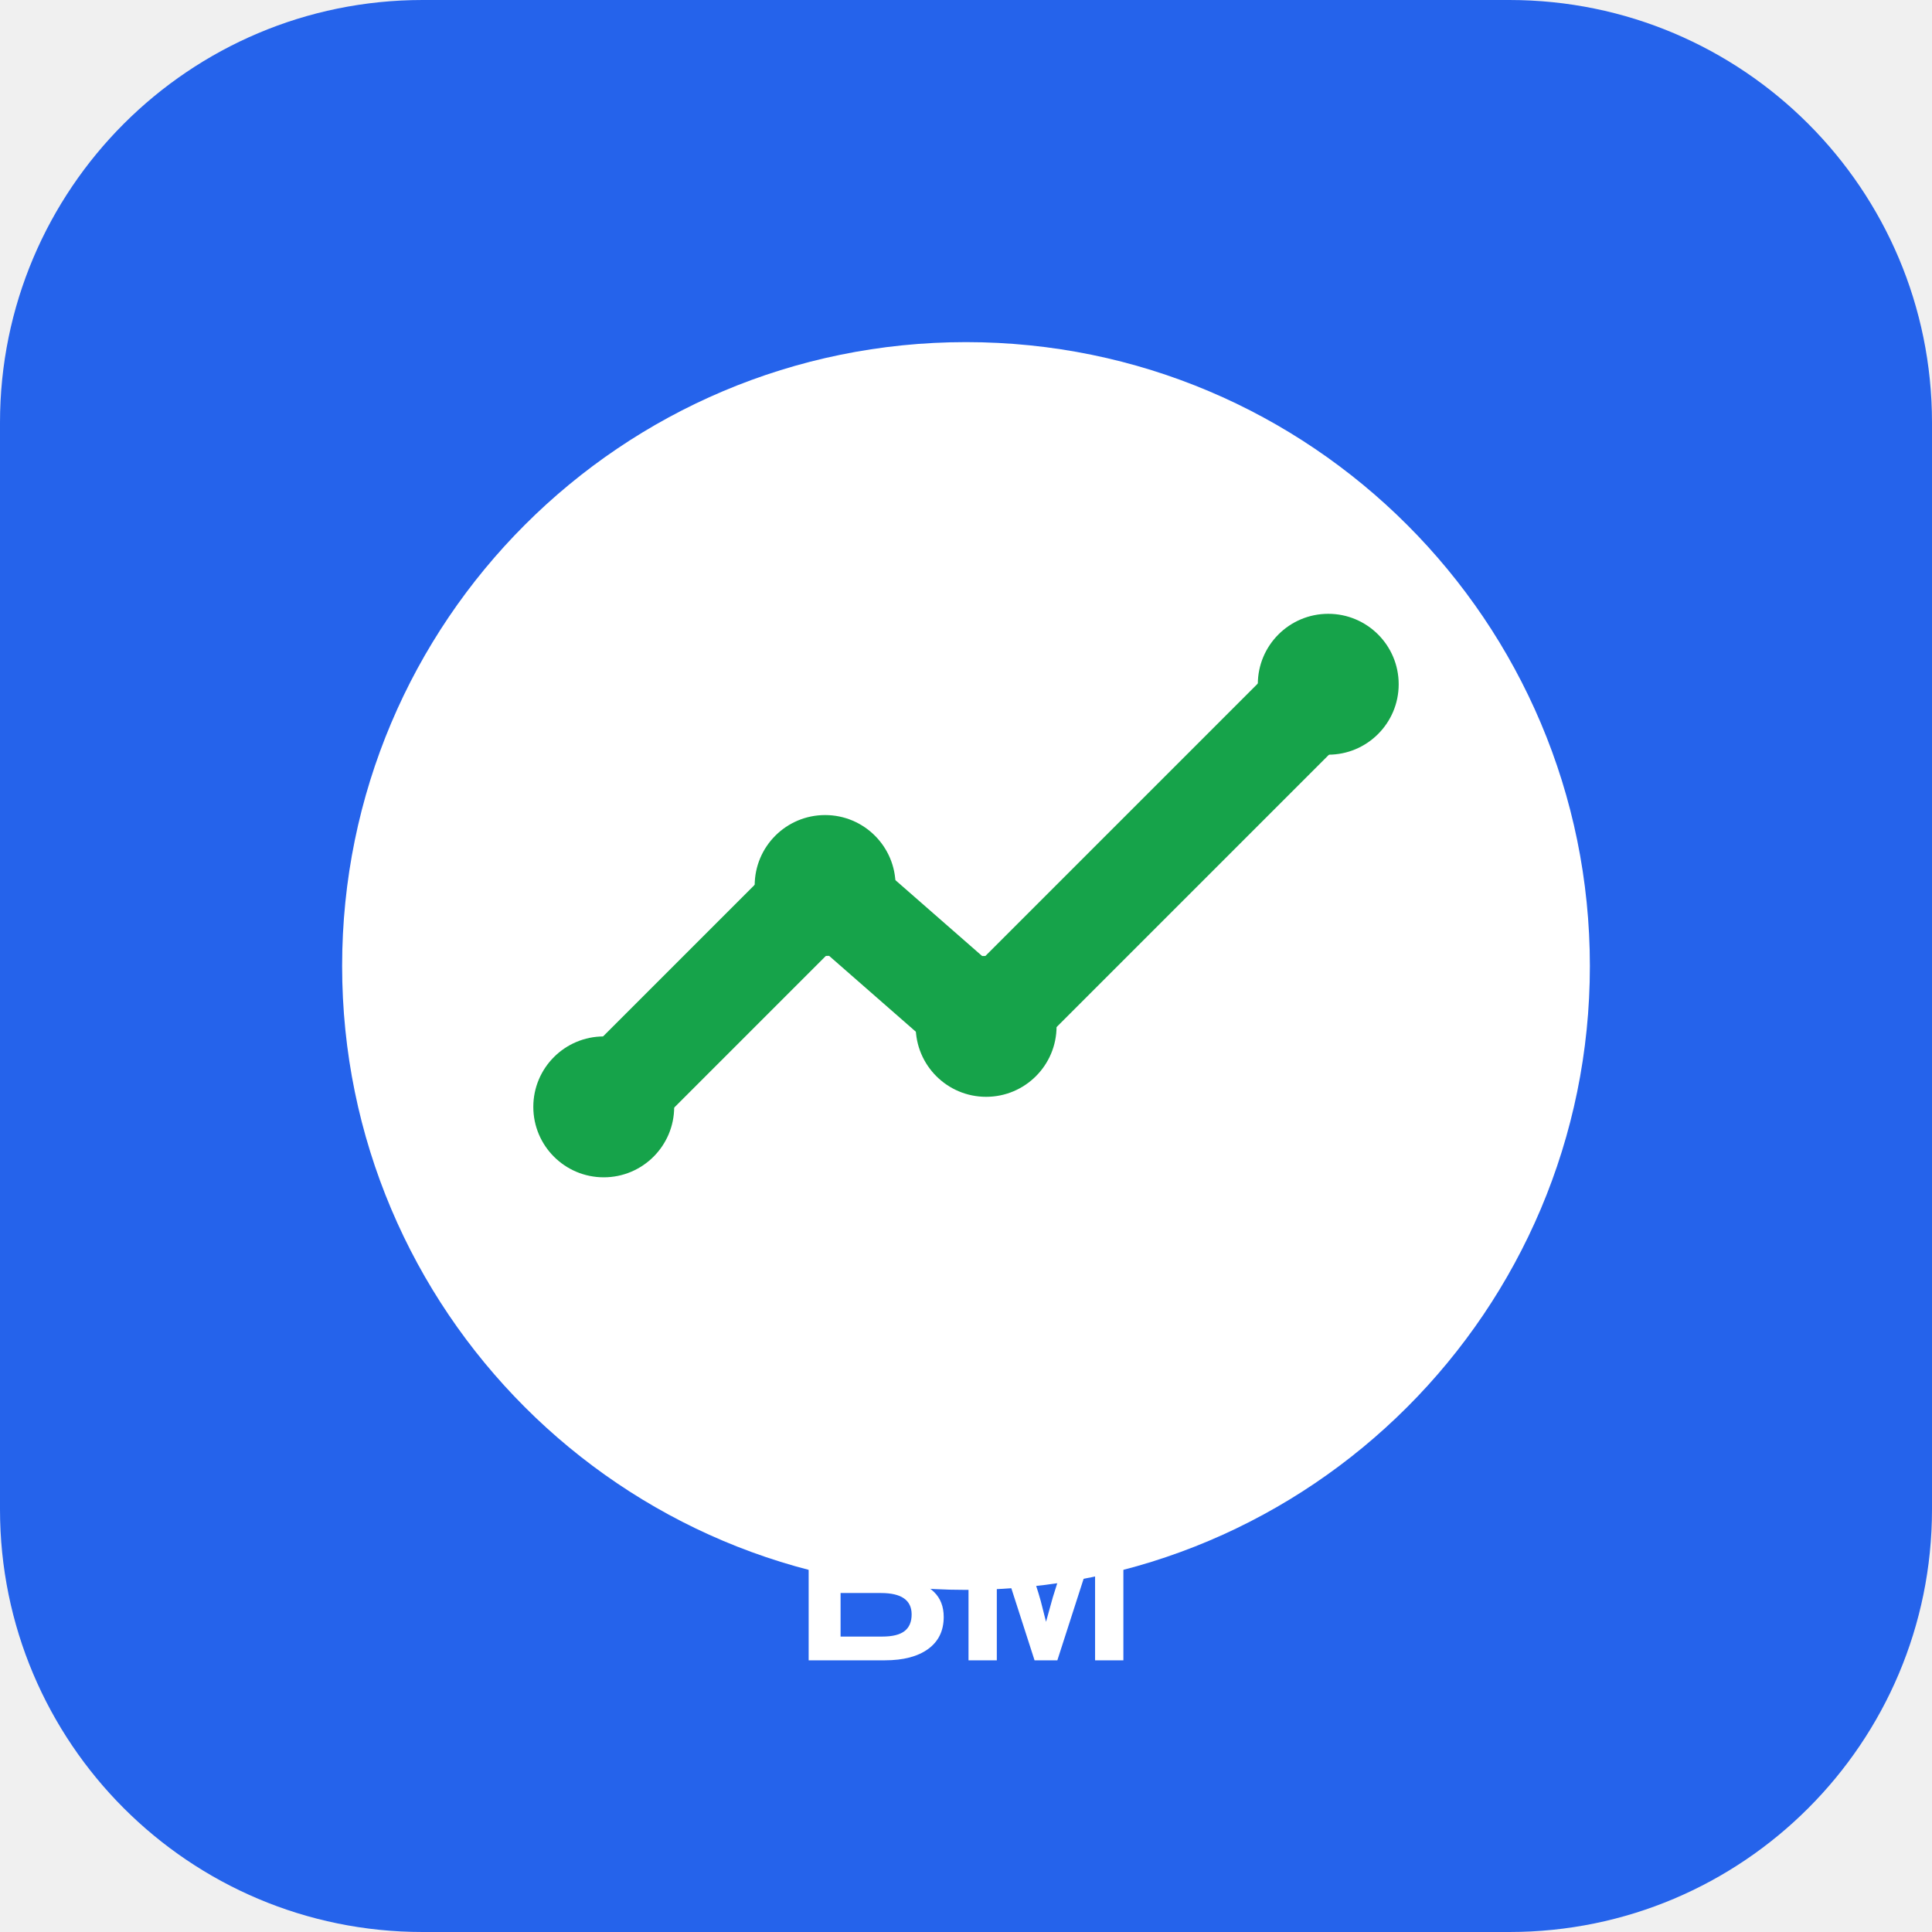
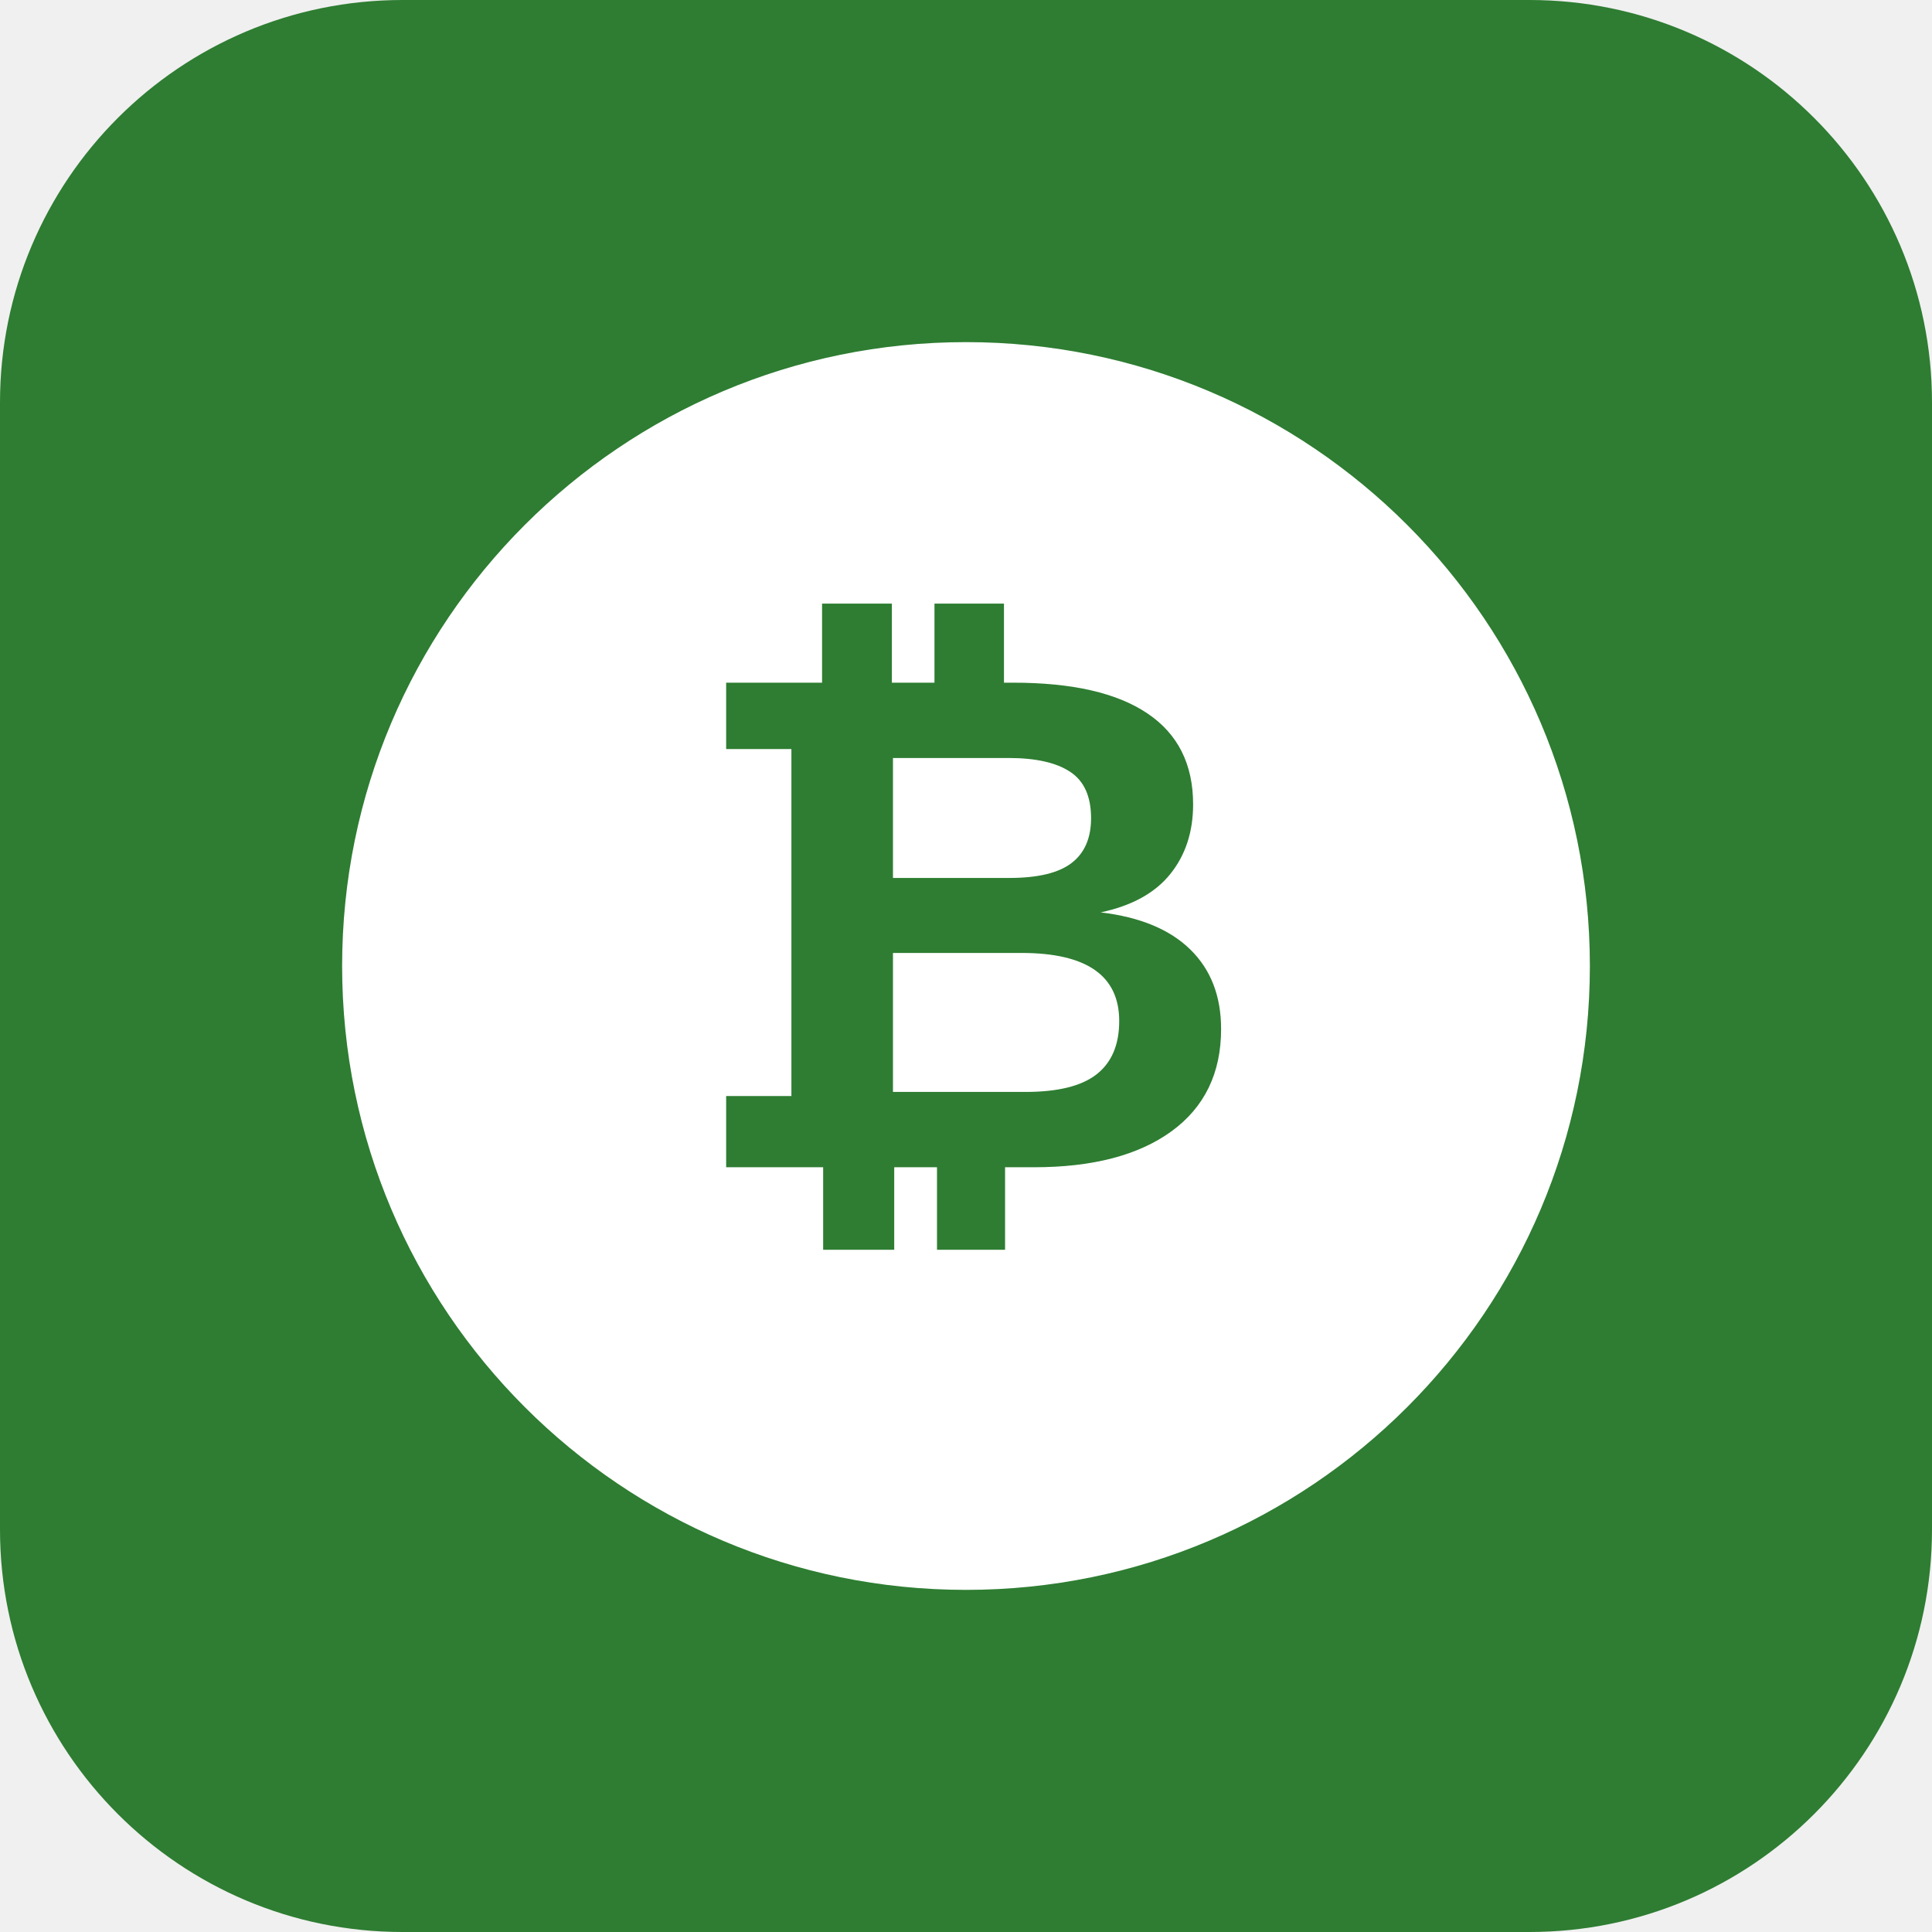
<svg xmlns="http://www.w3.org/2000/svg" width="192" height="192" viewBox="0 0 192 192">
-   <rect x="0" y="0" width="192" height="192" rx="42" fill="#2563eb" />
+   <rect width="192" height="192" rx="40" fill="#2e7d32" />
  <circle cx="96" cy="96" r="62" fill="#ffffff" />
-   <path d="M60 110 L82 88 L98 102 L132 68" stroke="#16a34a" stroke-width="10" fill="none" stroke-linecap="round" stroke-linejoin="round" />
-   <circle cx="60" cy="110" r="7" fill="#16a34a" />
-   <circle cx="82" cy="88" r="7" fill="#16a34a" />
-   <circle cx="98" cy="102" r="7" fill="#16a34a" />
-   <circle cx="132" cy="68" r="7" fill="#16a34a" />
-   <text x="96" y="165" font-size="22" font-family="Arial, sans-serif" font-weight="bold" text-anchor="middle" fill="#ffffff">
- BM
- </text>
+   <text x="96" y="116" text-anchor="middle" font-family="Arial" font-size="70" font-weight="bold" fill="#2e7d32">₿</text>
</svg>
